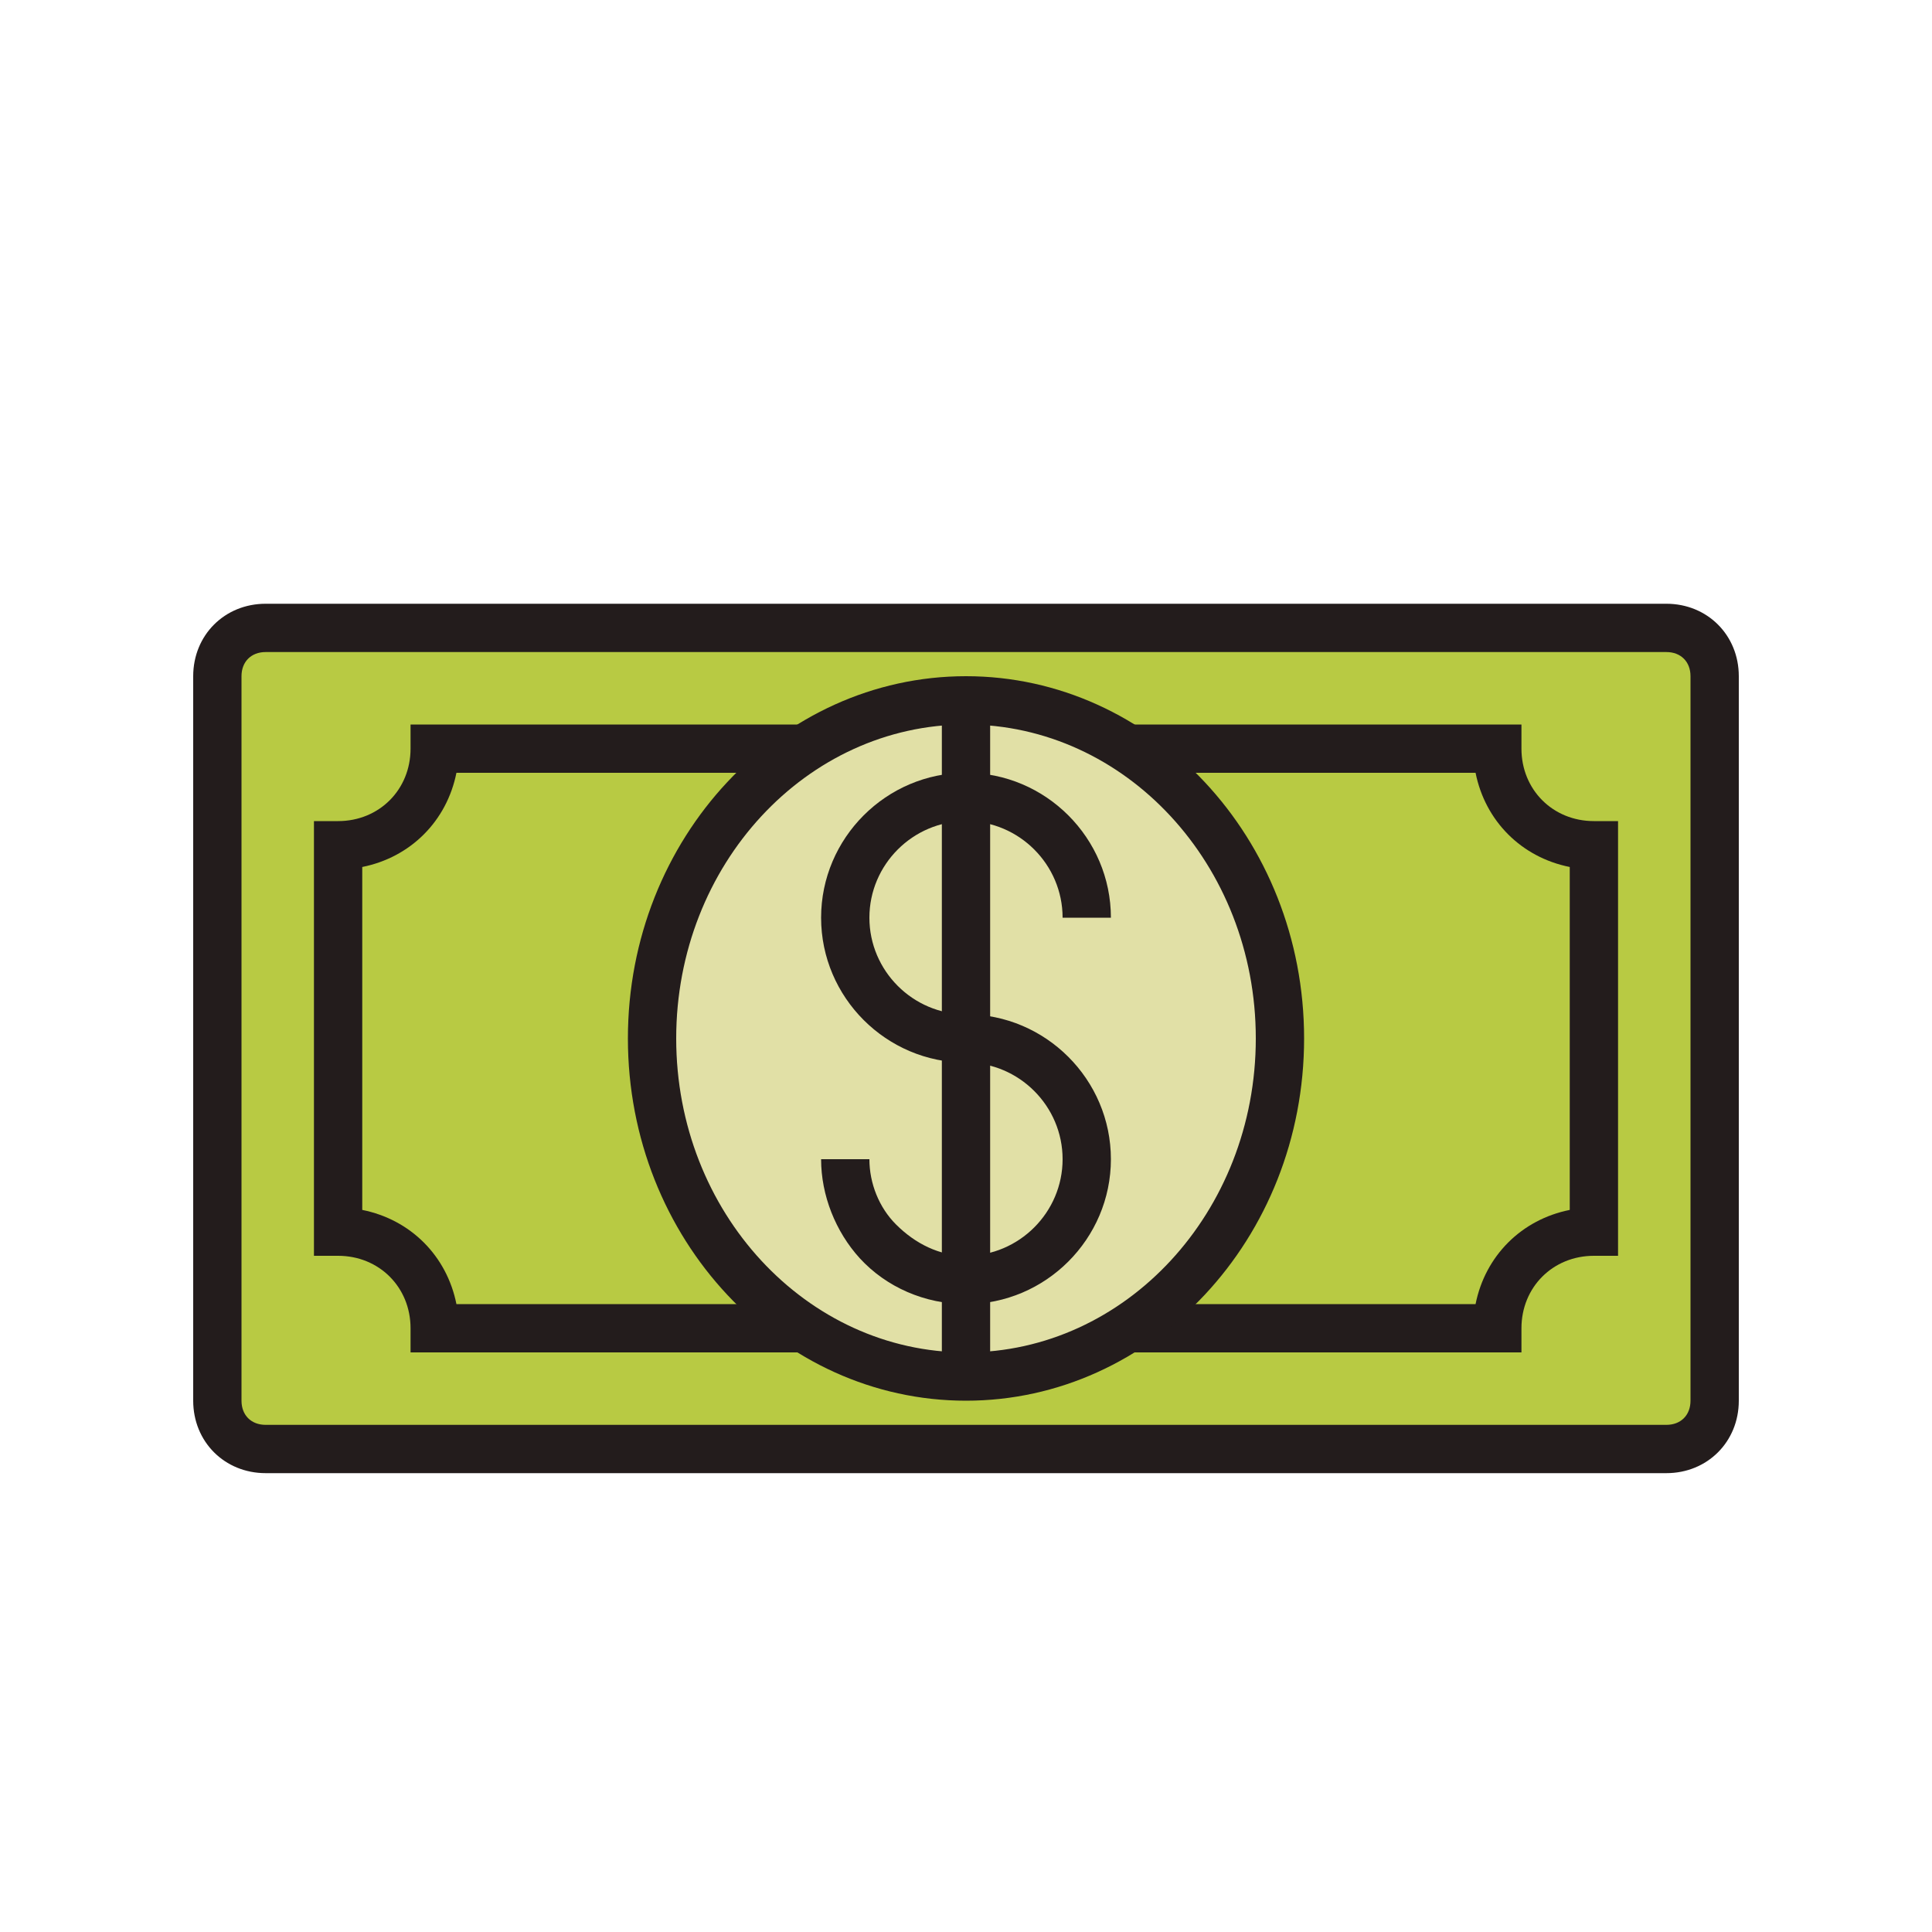
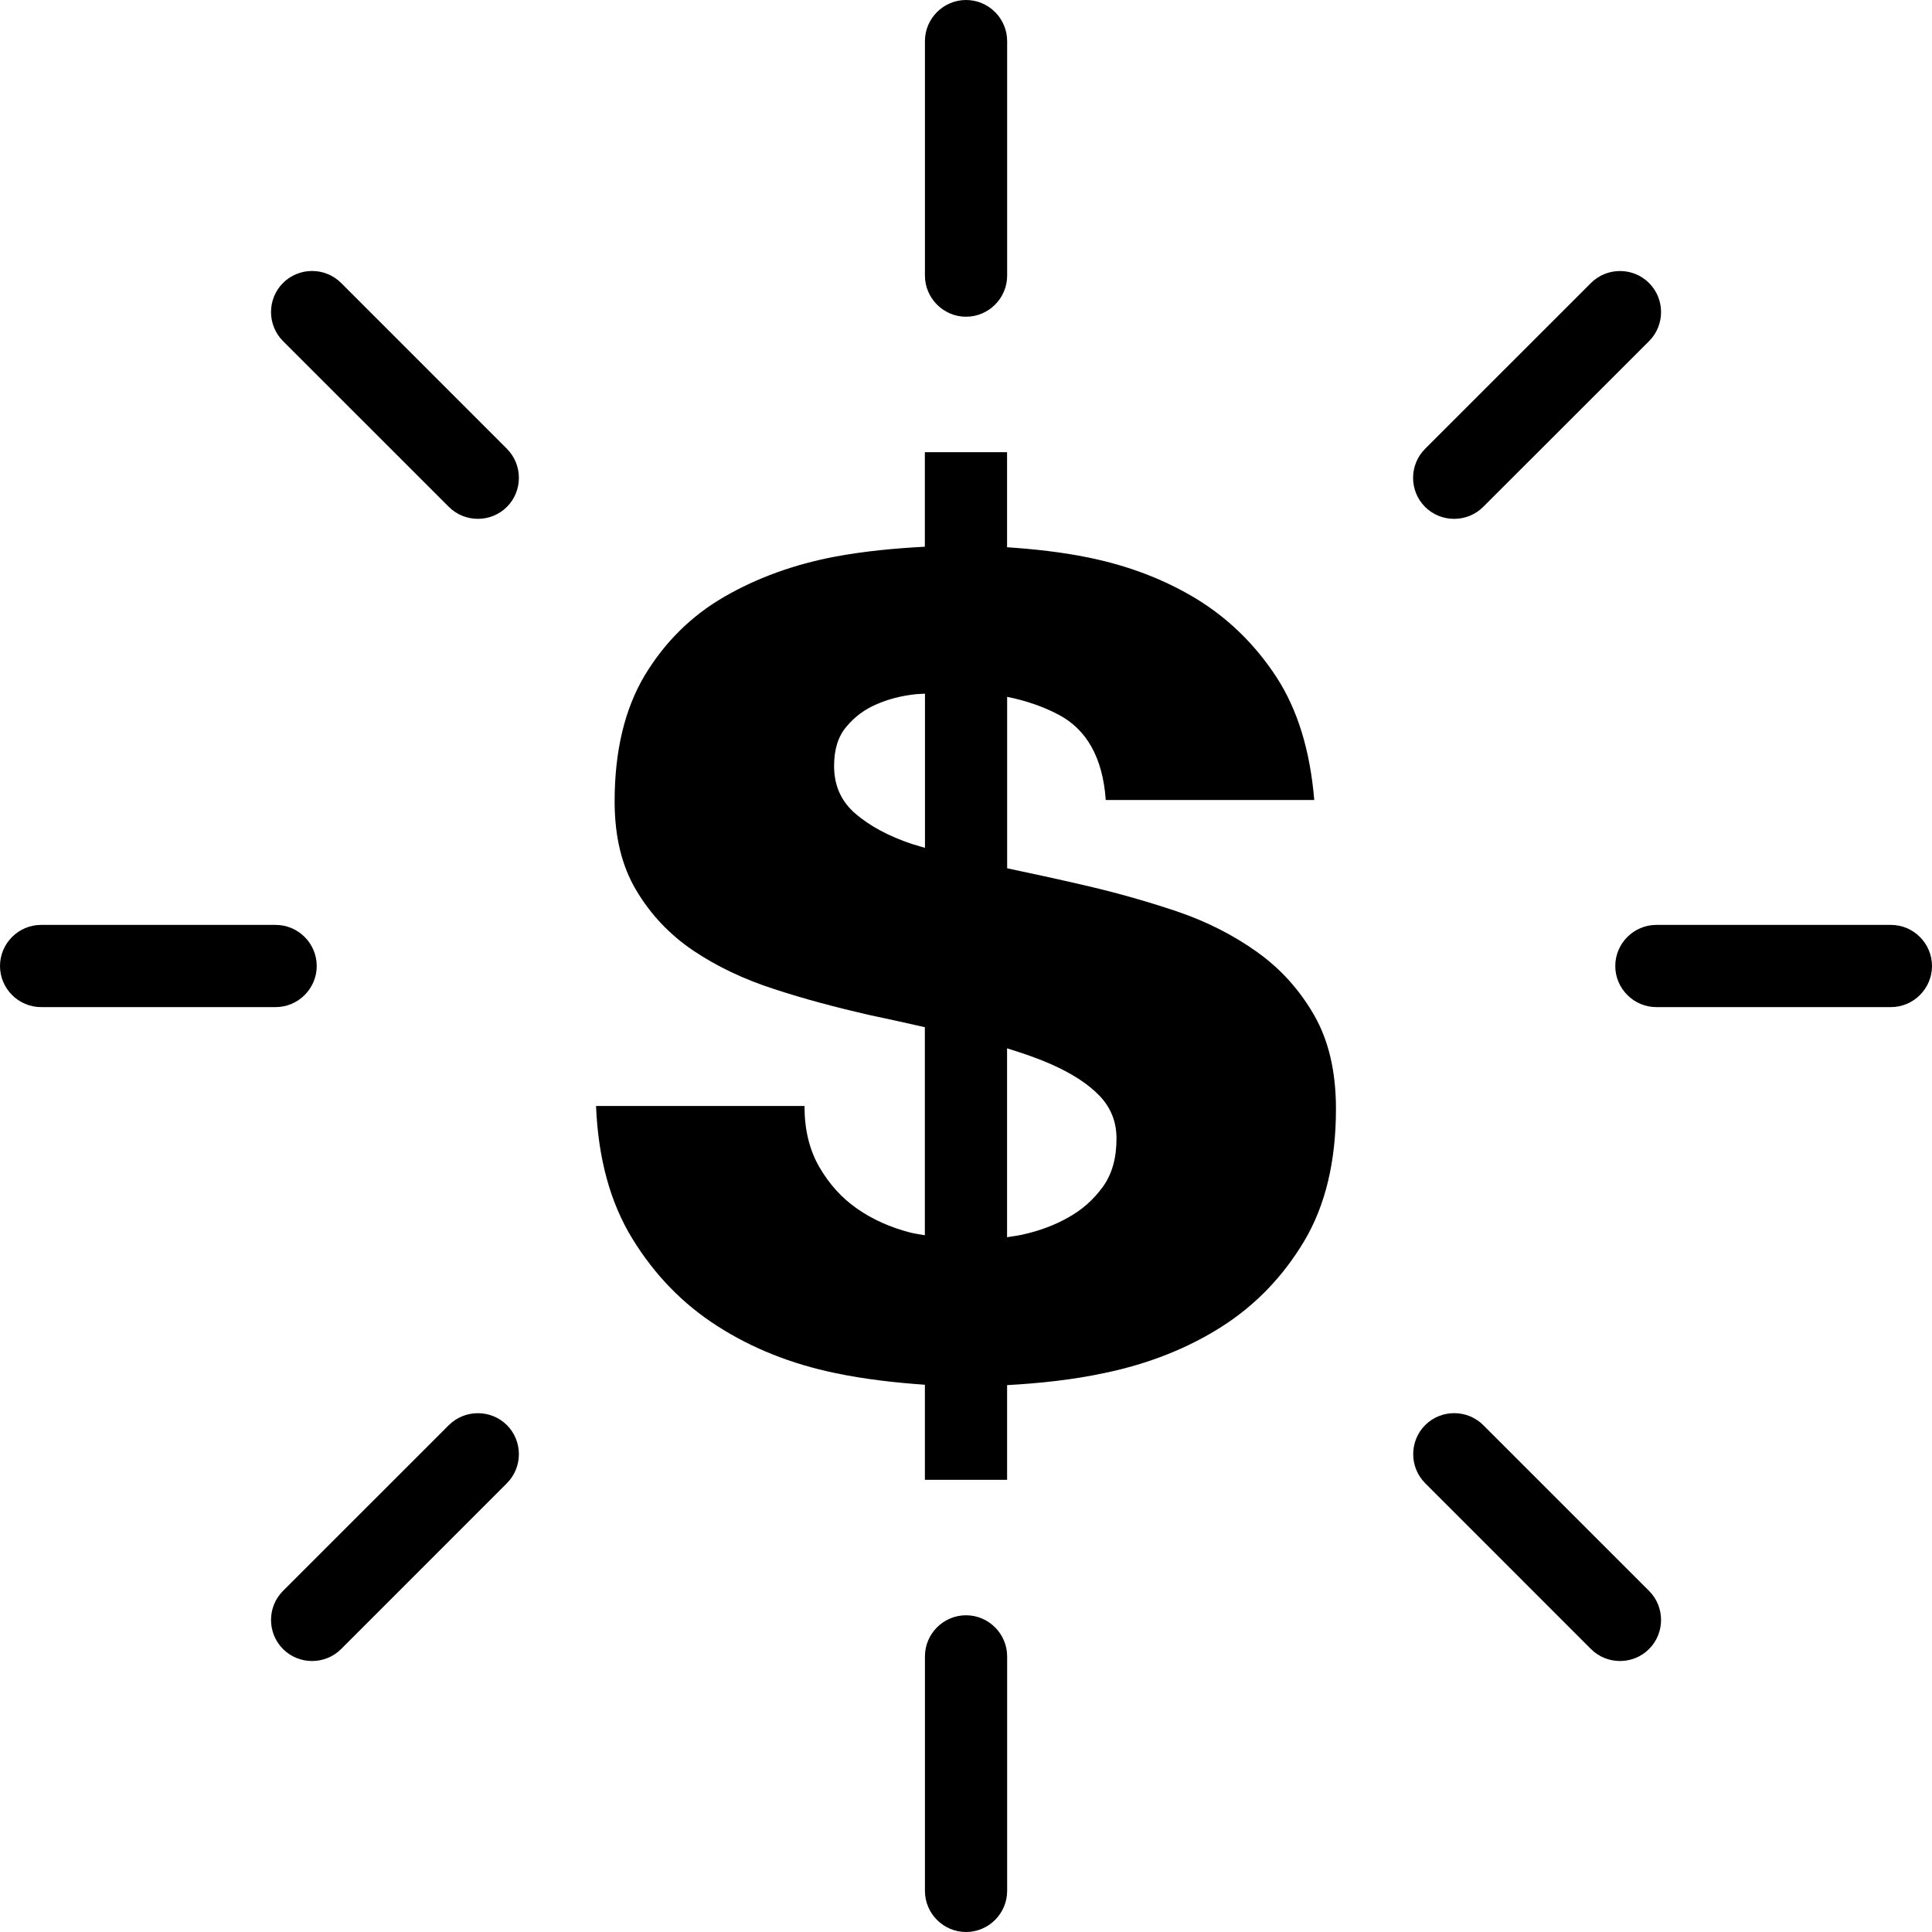
- <svg xmlns="http://www.w3.org/2000/svg" width="800px" height="800px" viewBox="0 0 1024 1024" class="icon" version="1.1">
-   <path d="M908.8 742.4c0 14.08-11.52 25.6-25.6 25.6H140.8c-14.08 0-25.6-11.52-25.6-25.6V358.4c0-14.08 11.52-25.6 25.6-25.6h742.4c14.08 0 25.6 11.52 25.6 25.6v384z" fill="#B8CA43" />
-   <path d="M883.2 780.8H140.8c-21.76 0-38.4-16.64-38.4-38.4V358.4c0-21.76 16.64-38.4 38.4-38.4h742.4c21.76 0 38.4 16.64 38.4 38.4v384c0 21.76-16.64 38.4-38.4 38.4zM140.8 345.6c-7.68 0-12.8 5.12-12.8 12.8v384c0 7.68 5.12 12.8 12.8 12.8h742.4c7.68 0 12.8-5.12 12.8-12.8V358.4c0-7.68-5.12-12.8-12.8-12.8H140.8z" fill="#231C1C" />
-   <path d="M844.8 652.8V448c-28.16 0-51.2-23.04-51.2-51.2H230.4c0 28.16-23.04 51.2-51.2 51.2v204.8c28.16 0 51.2 23.04 51.2 51.2h563.2c0-28.16 23.04-51.2 51.2-51.2z" fill="#B8CA43" />
-   <path d="M806.4 716.8H217.6v-12.8c0-21.76-16.64-38.4-38.4-38.4h-12.8V435.2h12.8c21.76 0 38.4-16.64 38.4-38.4v-12.8h588.8v12.8c0 21.76 16.64 38.4 38.4 38.4h12.8v230.4h-12.8c-21.76 0-38.4 16.64-38.4 38.4v12.8z m-564.48-25.6h540.16c5.12-25.6 24.32-44.8 49.92-49.92V459.52c-25.6-5.12-44.8-24.32-49.92-49.92H241.92c-5.12 25.6-24.32 44.8-49.92 49.92v181.76c25.6 5.12 44.8 24.32 49.92 49.92z" fill="#231C1C" />
-   <path d="M345.6 550.4a179.2 166.4 90 1 0 332.8 0 179.2 166.4 90 1 0-332.8 0Z" fill="#E1E0A6" />
-   <path d="M512 742.4c-98.56 0-179.2-85.76-179.2-192s80.64-192 179.2-192 179.2 85.76 179.2 192-80.64 192-179.2 192z m0-358.4c-84.48 0-153.6 74.24-153.6 166.4s69.12 166.4 153.6 166.4 153.6-74.24 153.6-166.4-69.12-166.4-153.6-166.4z" fill="#231C1C" />
-   <path d="M499.2 371.2h25.6v358.4h-25.6z" fill="#231C1C" />
-   <path d="M512 691.2c-21.76 0-42.24-8.96-56.32-24.32-12.8-14.08-20.48-33.28-20.48-52.48h25.6c0 12.8 5.12 25.6 14.08 34.56 10.24 10.24 23.04 16.64 37.12 16.64 28.16 0 51.2-23.04 51.2-51.2s-23.04-51.2-51.2-51.2c-42.24 0-76.8-34.56-76.8-76.8s34.56-76.8 76.8-76.8 76.8 34.56 76.8 76.8h-25.6c0-28.16-23.04-51.2-51.2-51.2s-51.2 23.04-51.2 51.2 23.04 51.2 51.2 51.2c42.24 0 76.8 34.56 76.8 76.8s-34.56 76.8-76.8 76.8z" fill="#231C1C" />
+ <svg xmlns="http://www.w3.org/2000/svg" fill="#000000" version="1.1" id="Capa_1" width="800px" height="800px" viewBox="0 0 47 47" xml:space="preserve">
+   <g>
+     <g>
+       <path d="M23.501,7.705c0.55,0,1-0.45,1-1V1c0-0.55-0.45-1-1-1s-1,0.45-1,1v5.704C22.501,7.254,22.951,7.705,23.501,7.705z" />
+       <path d="M23.501,39.295c-0.55,0-1,0.45-1,1V46c0,0.55,0.45,1,1,1s1-0.45,1-1v-5.704C24.501,39.746,24.051,39.295,23.501,39.295z" />
+       <path d="M8.299,6.884c-0.389-0.389-1.025-0.389-1.414,0c-0.389,0.389-0.389,1.025,0,1.414l4.033,4.032    c0.389,0.389,1.025,0.389,1.414,0.001c0.388-0.389,0.388-1.025-0.001-1.414L8.299,6.884z" />
+       <path d="M36.084,34.67c-0.389-0.389-1.025-0.389-1.414-0.001c-0.388,0.39-0.388,1.024,0.001,1.414l4.032,4.033    c0.389,0.389,1.025,0.389,1.414,0c0.389-0.39,0.389-1.025,0-1.414L36.084,34.67z" />
+       <path d="M7.705,23.5c0-0.55-0.45-1-1-1H1c-0.55,0-1,0.45-1,1s0.45,1,1,1h5.705C7.255,24.5,7.705,24.05,7.705,23.5z" />
+       <path d="M46,22.5h-5.705c-0.55,0-1,0.45-1,1s0.45,1,1,1H46c0.55,0,1-0.45,1-1S46.55,22.5,46,22.5z" />
+       <path d="M10.918,34.67l-4.033,4.032c-0.389,0.389-0.389,1.024,0,1.414c0.389,0.389,1.025,0.389,1.414,0l4.032-4.033    c0.389-0.39,0.389-1.024,0.001-1.414C11.943,34.282,11.307,34.282,10.918,34.67z" />
+       <path d="M36.082,12.331l4.035-4.032c0.389-0.389,0.389-1.025,0-1.414c-0.389-0.389-1.025-0.389-1.414,0l-4.034,4.033    c-0.39,0.389-0.39,1.025-0.001,1.414C35.057,12.719,35.693,12.719,36.082,12.331z" />
+       <path d="M30.586,23.163c-0.578-0.414-1.234-0.748-1.975-0.998c-0.737-0.247-1.495-0.461-2.272-0.638    c-0.623-0.145-1.231-0.276-1.838-0.404v-4.171c0.447,0.091,0.86,0.229,1.233,0.425c0.703,0.36,1.093,1.059,1.166,2.085h5.072    c-0.1-1.204-0.406-2.199-0.918-2.988c-0.516-0.788-1.16-1.421-1.938-1.899c-0.777-0.474-1.658-0.813-2.648-1.014    c-0.643-0.131-1.302-0.203-1.969-0.248V11h-2V13.3c-0.736,0.039-1.464,0.108-2.176,0.24c-1.002,0.189-1.904,0.516-2.705,0.979    c-0.801,0.463-1.447,1.103-1.936,1.915c-0.486,0.817-0.73,1.838-0.73,3.064c0,0.851,0.174,1.572,0.525,2.158    c0.35,0.592,0.813,1.08,1.389,1.47c0.578,0.388,1.234,0.699,1.975,0.938c0.738,0.242,1.496,0.441,2.273,0.621    c0.487,0.103,0.948,0.203,1.385,0.304v5.061c-0.117-0.022-0.236-0.036-0.352-0.065c-0.49-0.127-0.92-0.319-1.297-0.582    c-0.377-0.262-0.682-0.604-0.92-1.016c-0.24-0.414-0.359-0.91-0.359-1.482H14.5c0.051,1.273,0.346,2.354,0.884,3.229    c0.538,0.877,1.226,1.588,2.067,2.125c0.838,0.539,1.797,0.922,2.873,1.145c0.713,0.149,1.441,0.231,2.176,0.283V36h2v-2.304    c0.805-0.045,1.6-0.129,2.381-0.297c1.064-0.222,2.014-0.599,2.84-1.125c0.824-0.525,1.494-1.223,2.008-2.084    c0.515-0.867,0.771-1.938,0.771-3.215c0-0.902-0.176-1.658-0.527-2.272C31.622,24.089,31.161,23.574,30.586,23.163z     M22.185,20.532c-0.563-0.189-1.021-0.435-1.369-0.733c-0.353-0.3-0.525-0.689-0.525-1.166c0-0.401,0.098-0.719,0.3-0.955    c0.198-0.24,0.442-0.42,0.733-0.545c0.287-0.126,0.605-0.208,0.956-0.245c0.08-0.008,0.145-0.007,0.222-0.013v3.751    C22.397,20.593,22.283,20.563,22.185,20.532z M26.827,28.875c-0.228,0.312-0.509,0.562-0.849,0.748    c-0.336,0.189-0.711,0.327-1.125,0.416c-0.119,0.025-0.235,0.039-0.354,0.059v-4.595c0.395,0.121,0.758,0.248,1.066,0.384    c0.513,0.227,0.908,0.482,1.184,0.771c0.275,0.287,0.412,0.633,0.412,1.033C27.163,28.165,27.055,28.561,26.827,28.875z" />
+     </g>
+   </g>
</svg>
